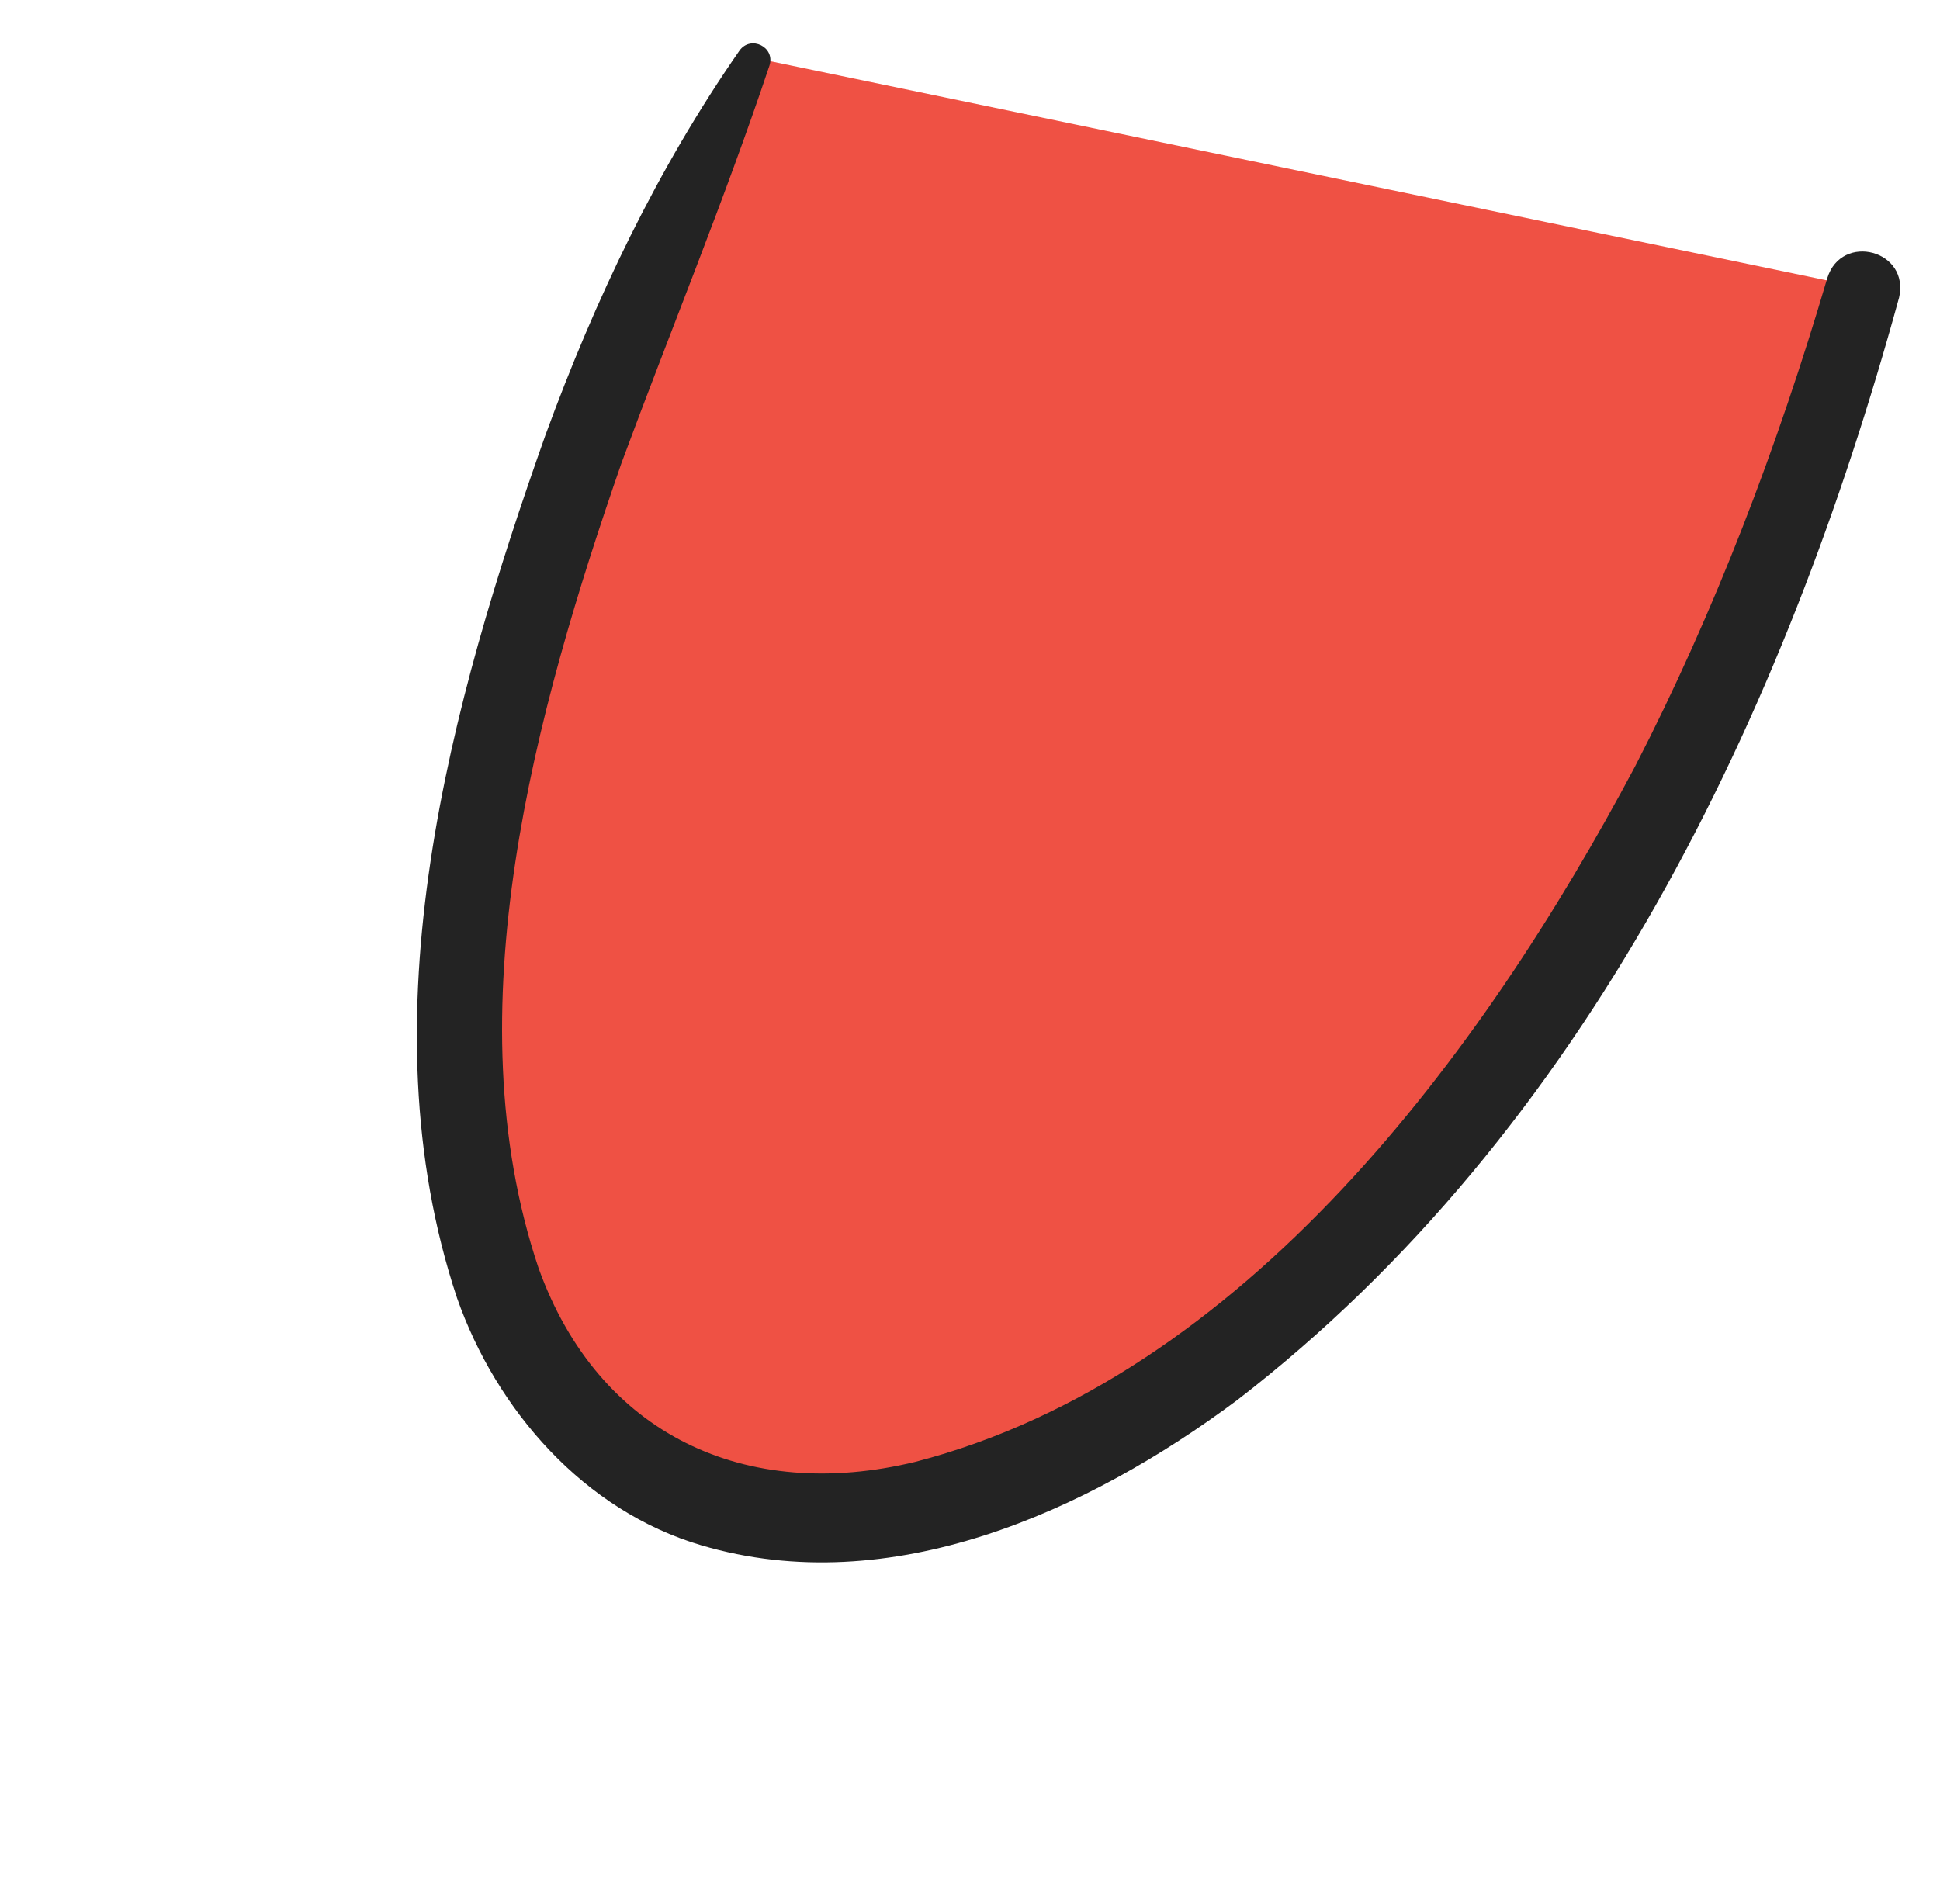
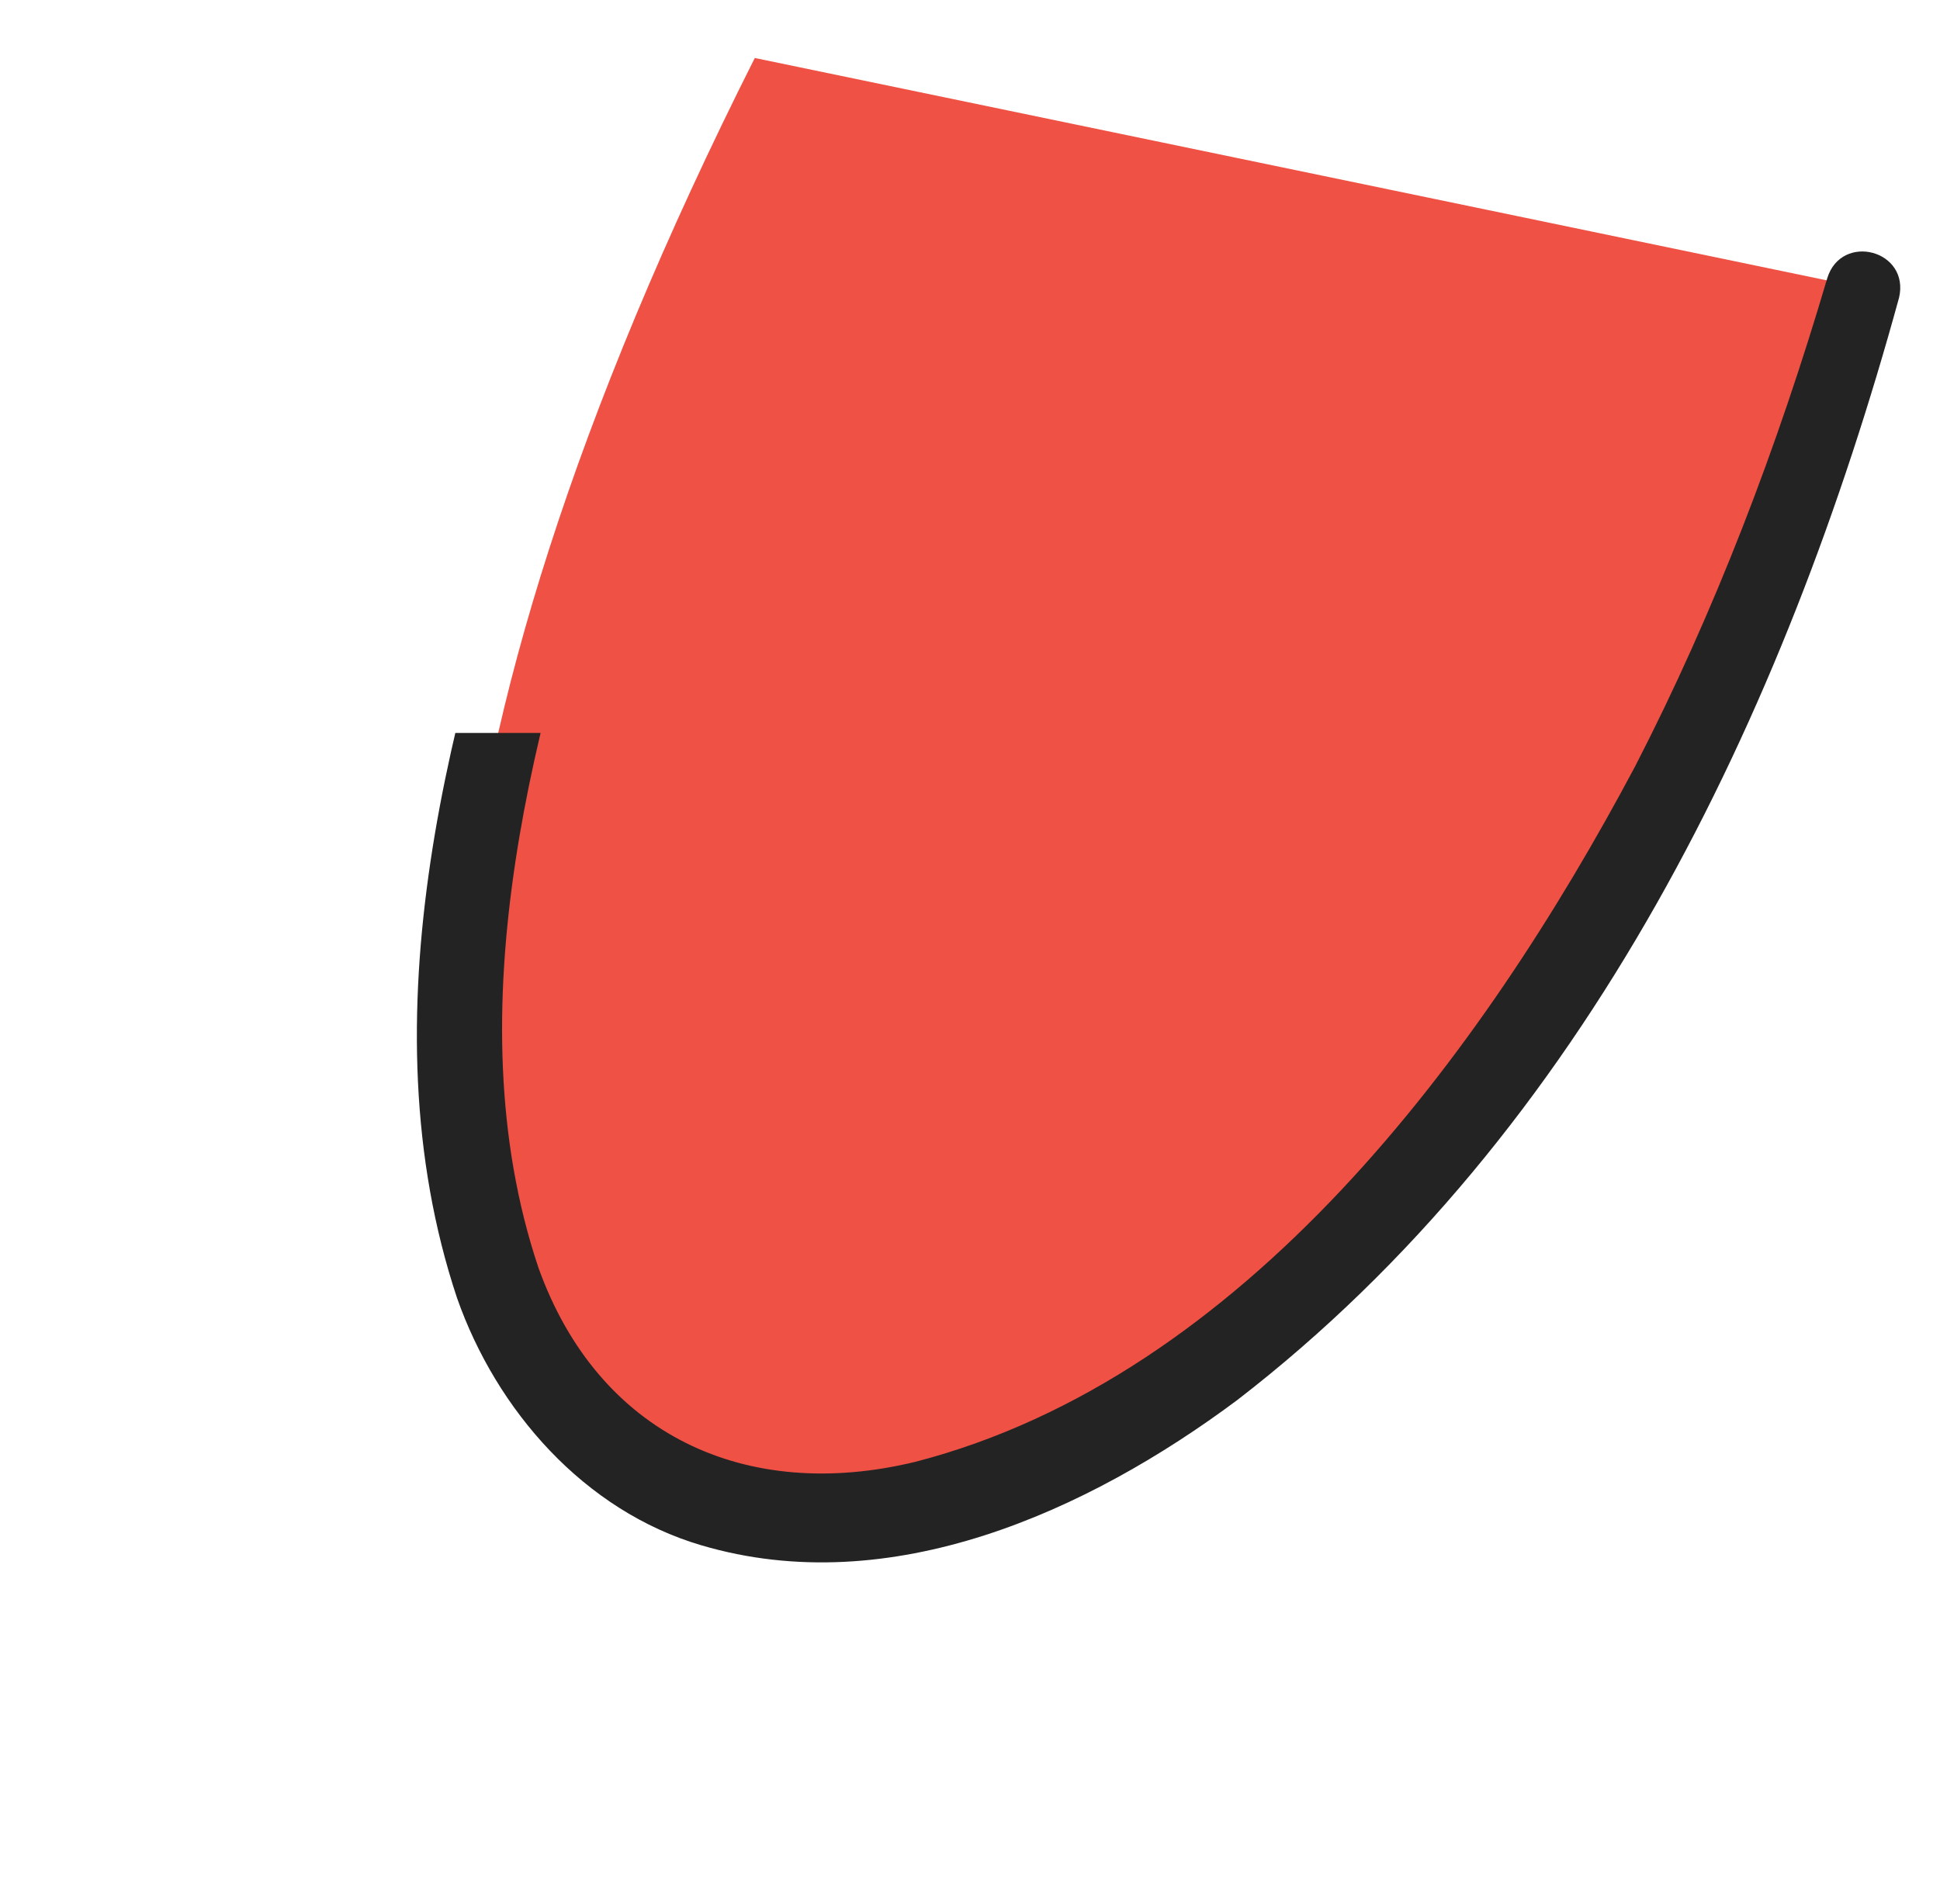
<svg xmlns="http://www.w3.org/2000/svg" width="217" height="213" viewBox="168 306 217 213" data-detail="1">
-   <defs />
+   <defs>
+     <clipPath id="wing-outline">
+       <path d="M290 0H600V600H0V388H290Z" />
+     </clipPath>
+   </defs>
  <g>
    <g id="Group 1597882156">
      <path id="Vector_14" d="M252.429 312.487L334.425 329.493L376.421 338.213C364.218 381.991 345.612 415.333 325.412 438.228C257.292 515.45 171.166 473.806 252.429 312.487Z" fill="#EF5144" />
-       <path id="Vector_15" d="M380.412 339.331C367.632 385.931 345.492 432.493 306.373 462.645C289.663 475.1 267.603 485.13 246.445 478.876C233.354 475.019 223.525 463.775 219.117 451.196C208.649 419.746 218.388 384.629 229.013 354.669C234.558 339.513 241.512 324.897 250.723 311.647C251.983 309.905 254.743 311.257 254.069 313.335C248.983 328.532 242.97 343.046 237.522 357.786C227.86 385.619 218.584 419.155 228.238 447.854C234.95 466.543 251.442 474.137 270.395 469.538C307.173 460.015 333.797 423.924 350.887 391.755C359.863 374.329 366.852 355.909 372.392 337.114C373.984 331.972 381.695 333.981 380.411 339.351L380.412 339.331Z" fill="#232323" />
+       <path clip-path="url(#wing-outline)" id="Vector_15" d="M380.412 339.331C367.632 385.931 345.492 432.493 306.373 462.645C289.663 475.1 267.603 485.13 246.445 478.876C233.354 475.019 223.525 463.775 219.117 451.196C208.649 419.746 218.388 384.629 229.013 354.669C234.558 339.513 241.512 324.897 250.723 311.647C251.983 309.905 254.743 311.257 254.069 313.335C248.983 328.532 242.97 343.046 237.522 357.786C227.86 385.619 218.584 419.155 228.238 447.854C234.95 466.543 251.442 474.137 270.395 469.538C307.173 460.015 333.797 423.924 350.887 391.755C359.863 374.329 366.852 355.909 372.392 337.114C373.984 331.972 381.695 333.981 380.411 339.351L380.412 339.331Z" fill="#232323" />
    </g>
  </g>
</svg>
